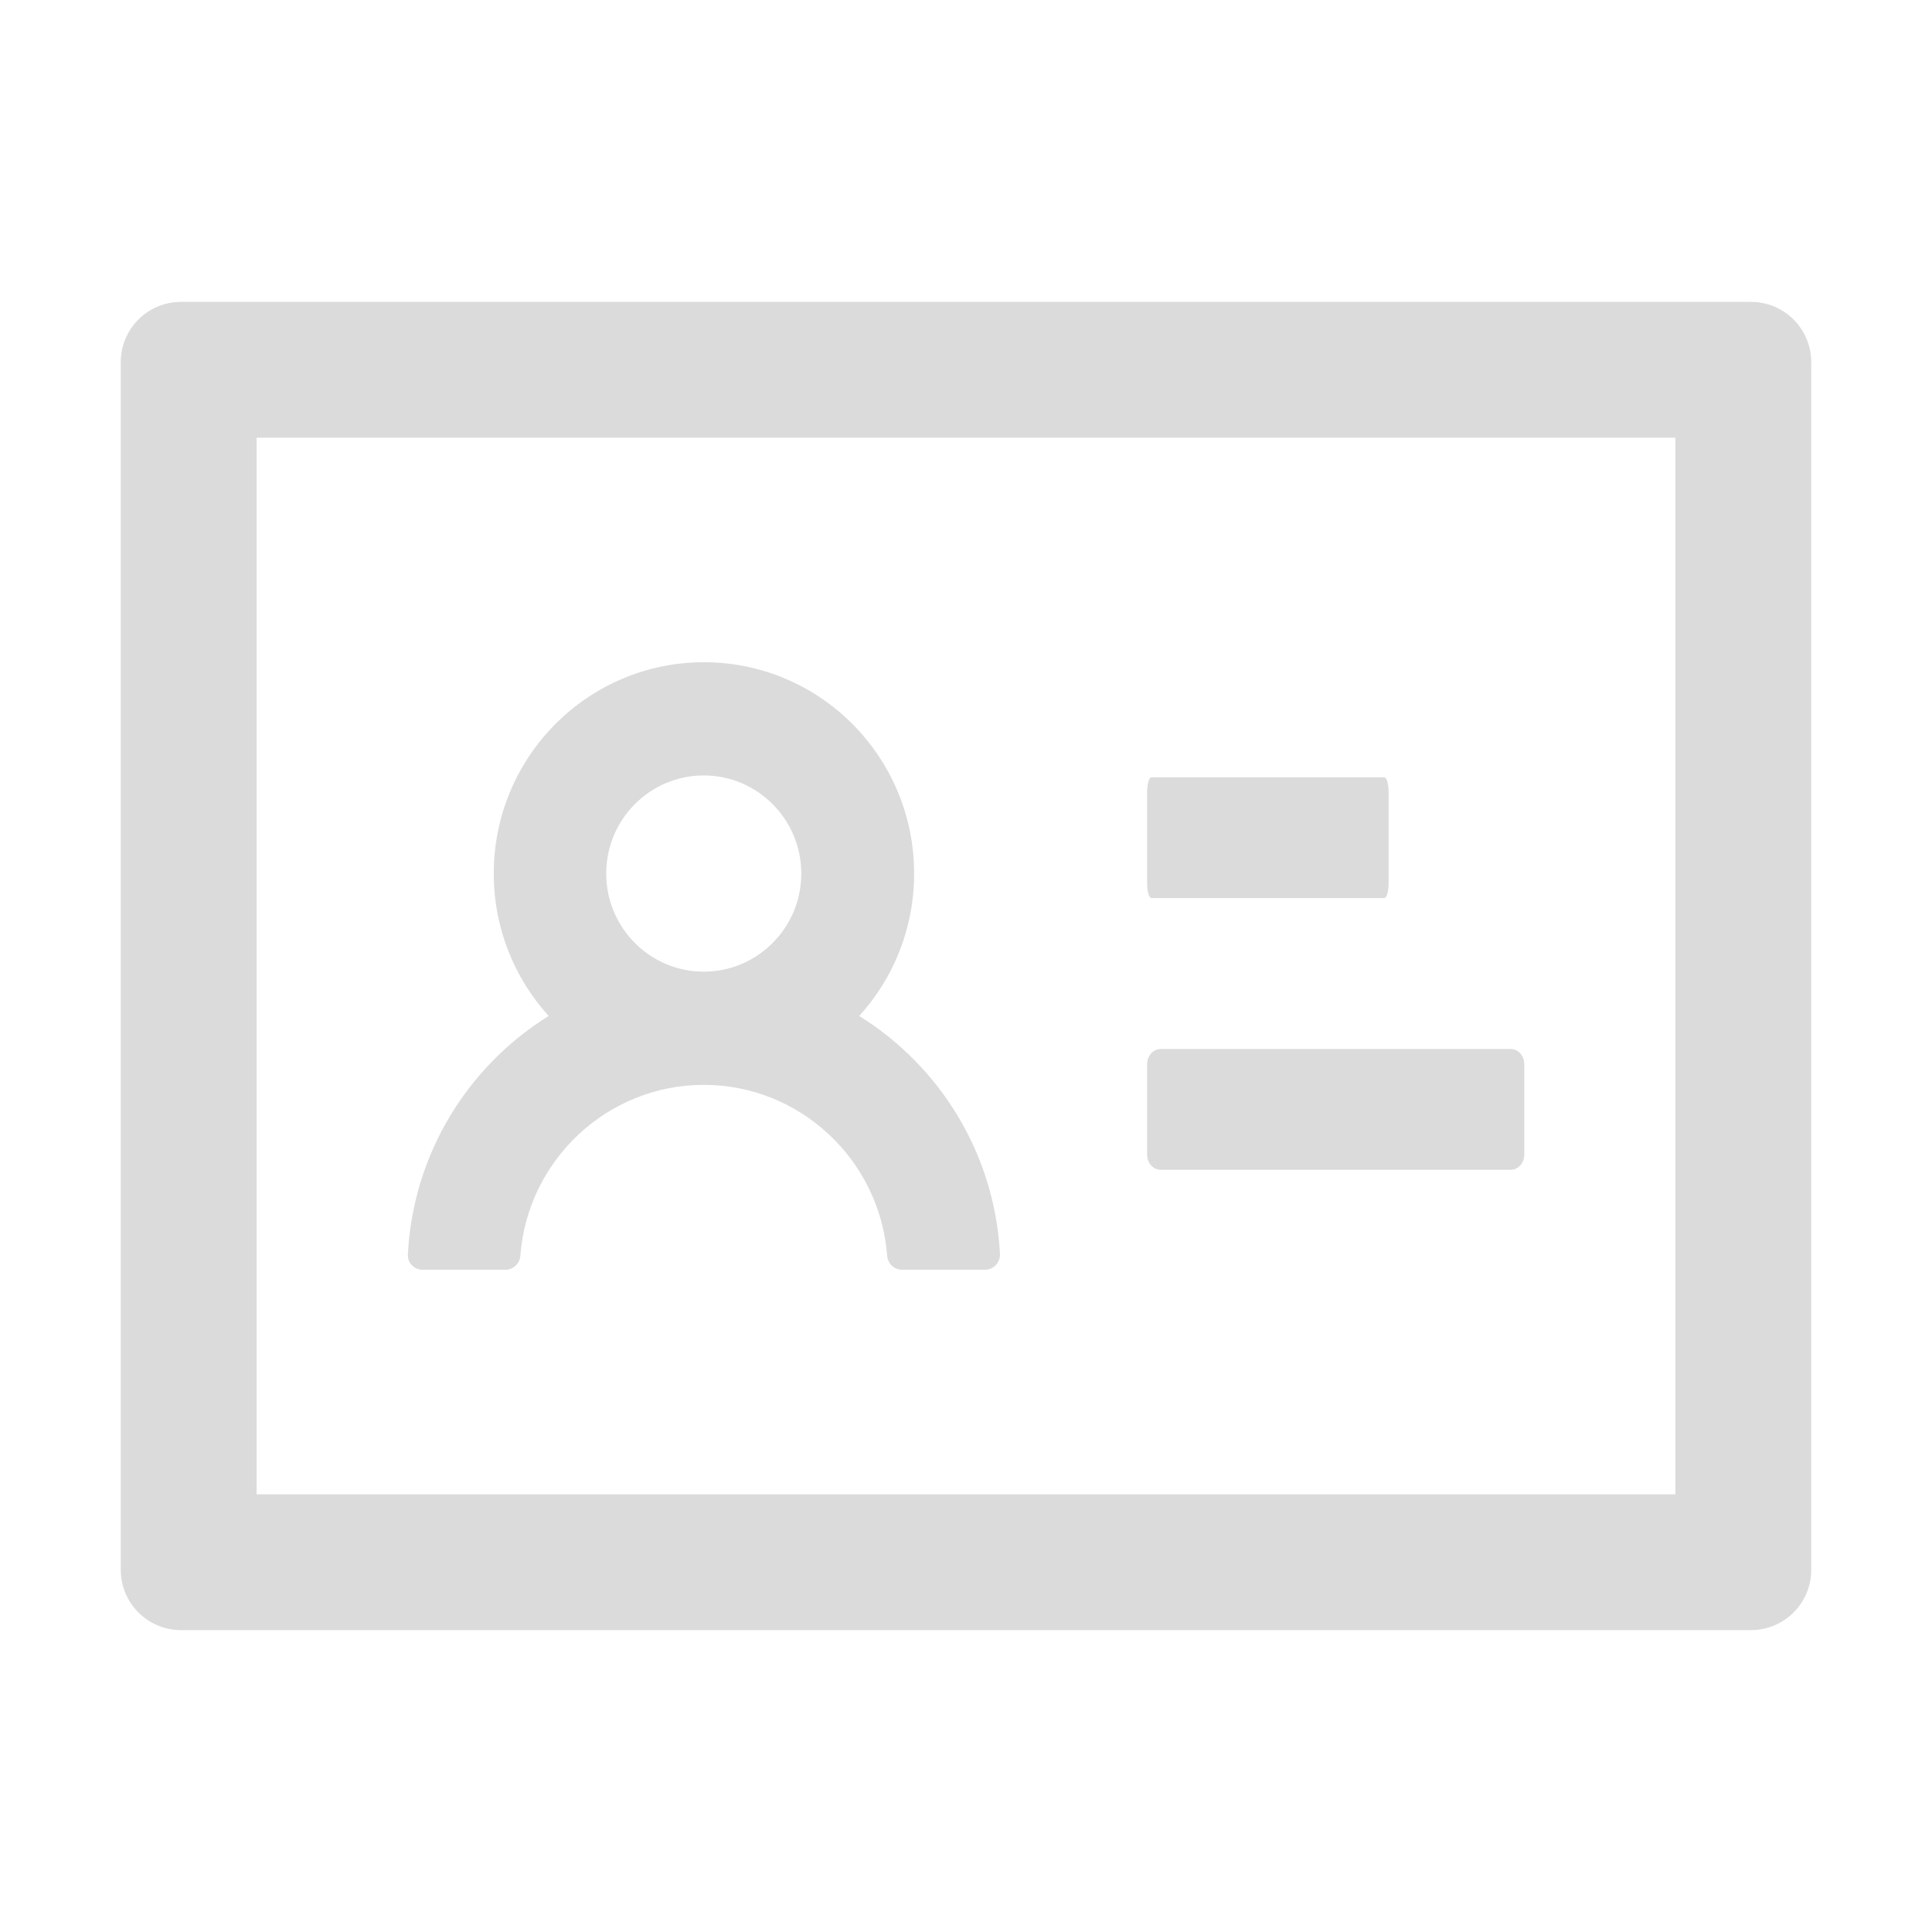
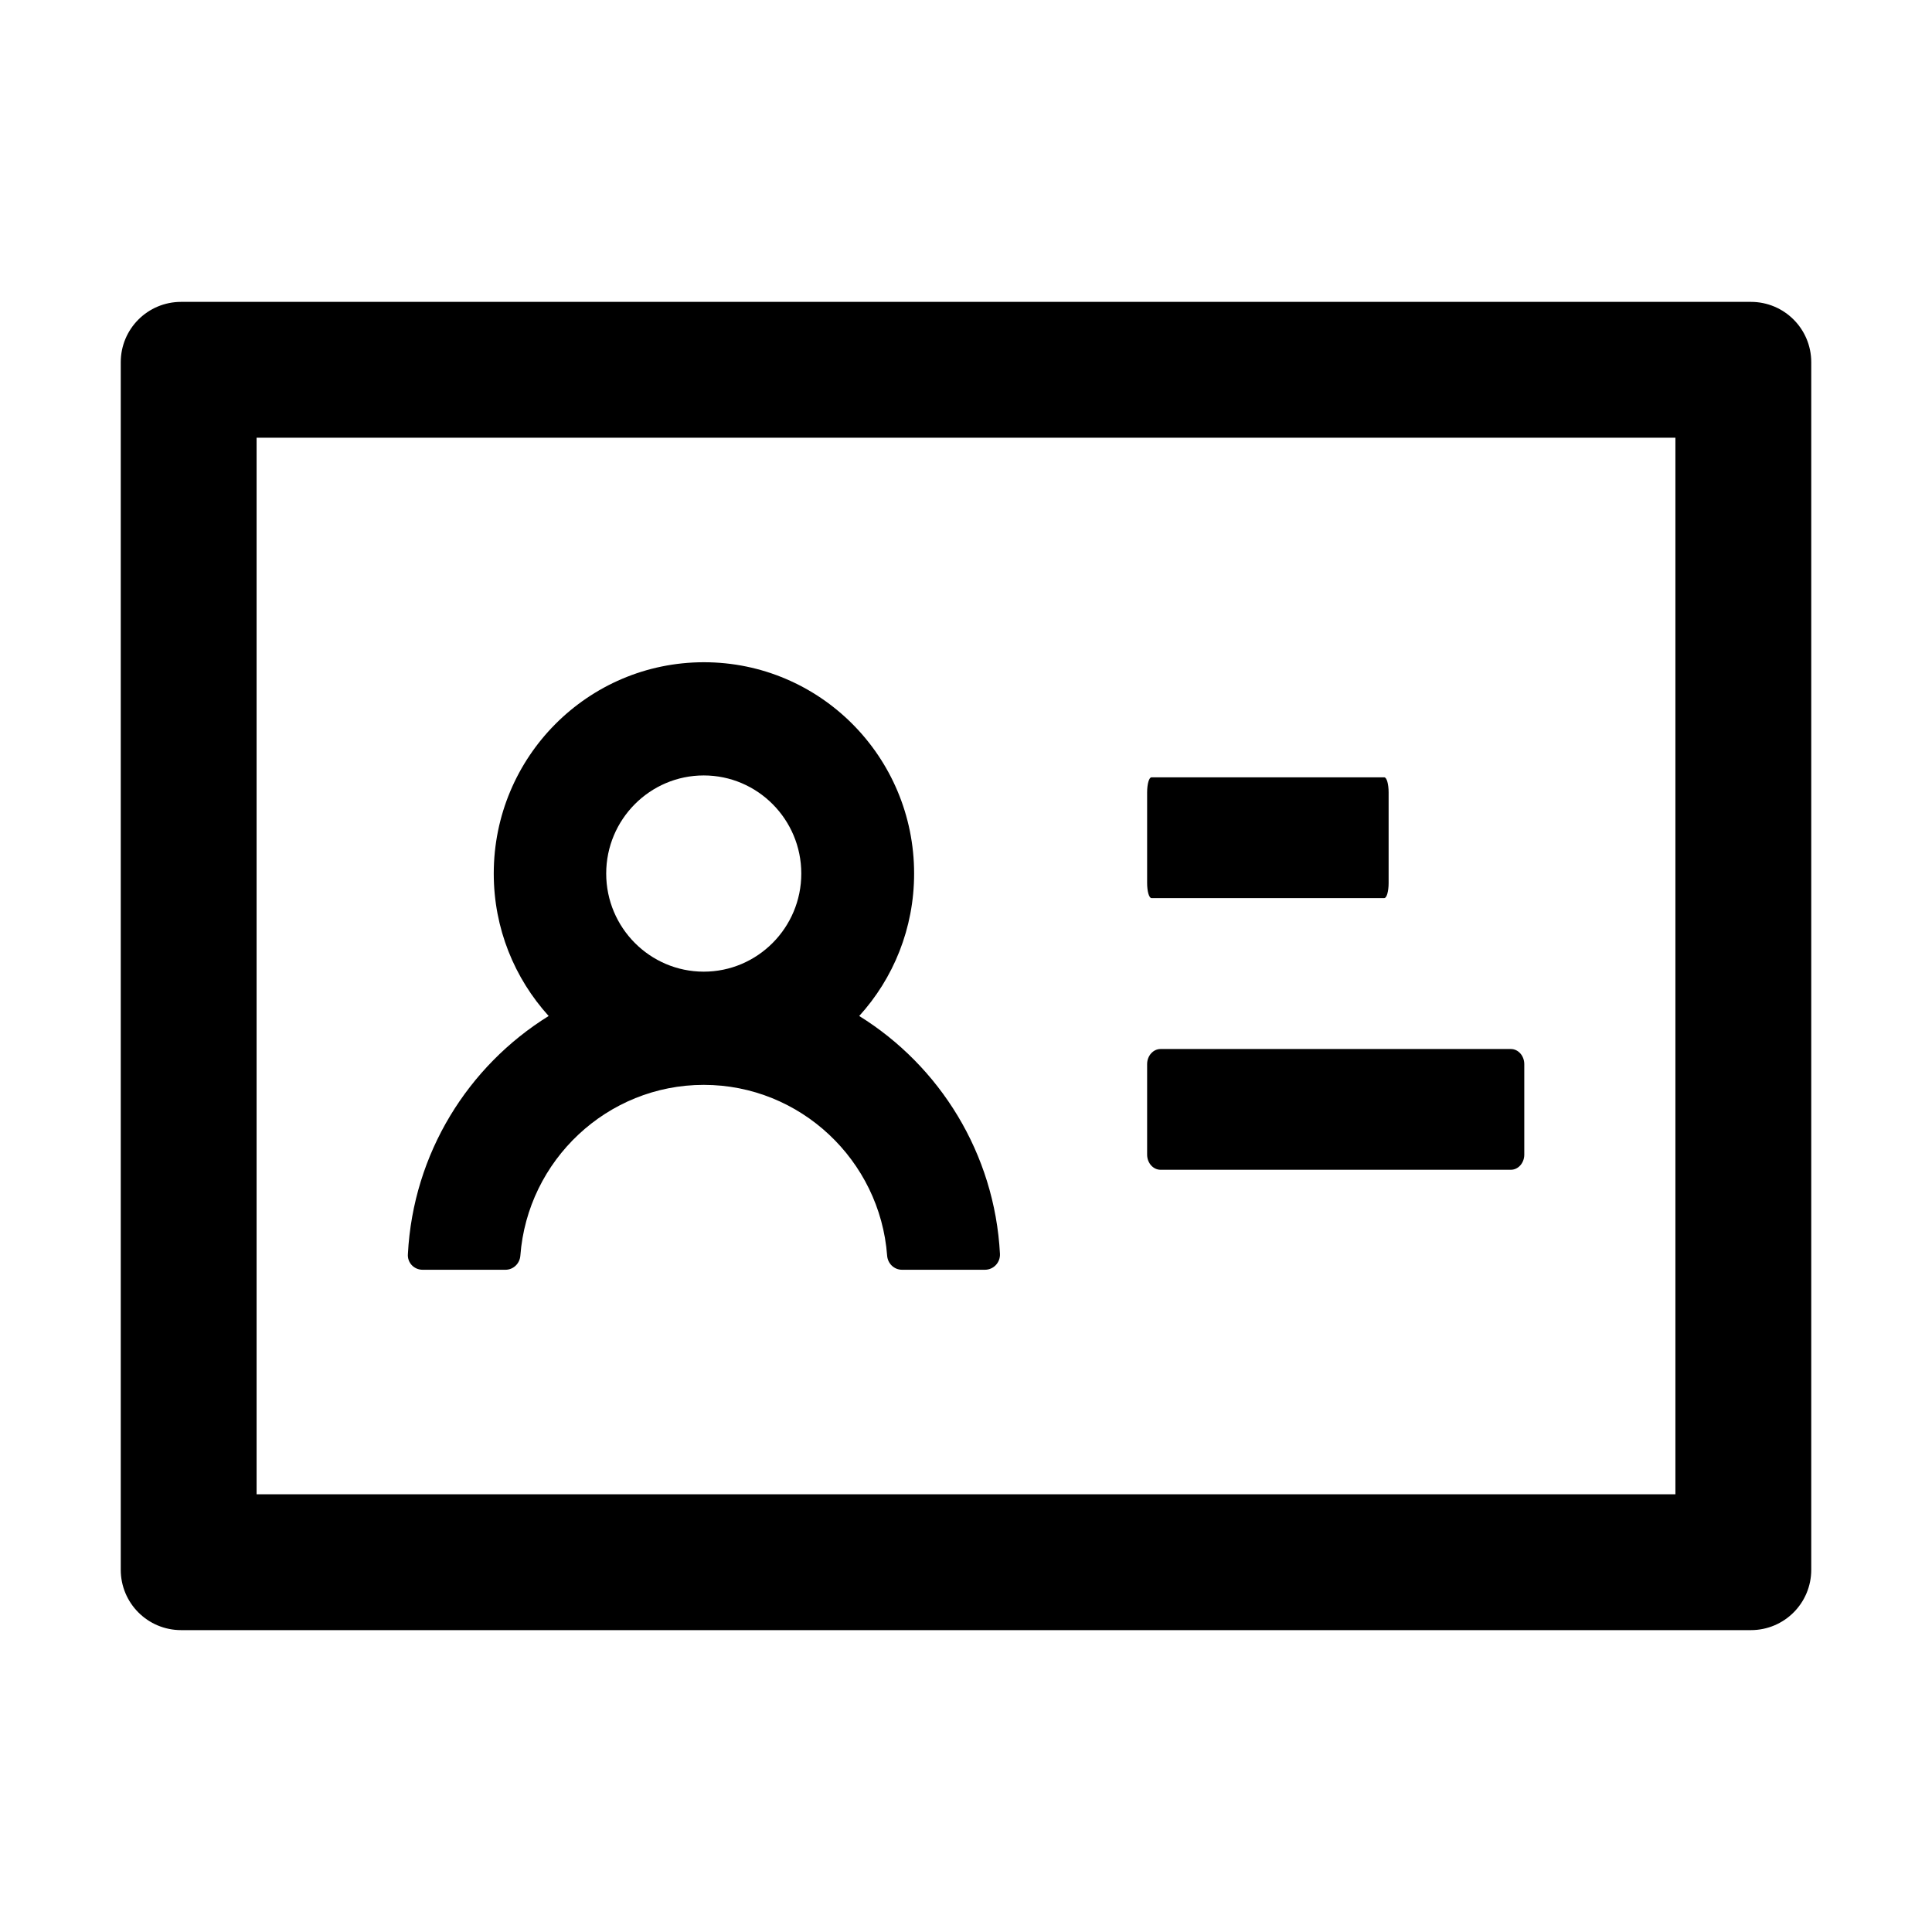
<svg xmlns="http://www.w3.org/2000/svg" t="1739510770056" class="icon" viewBox="0 0 1024 1024" version="1.1" p-id="13432" width="200" height="200">
-   <path d="M928 160H96c-17.7 0-32 14.3-32 32v640c0 17.7 14.3 32 32 32h832c17.7 0 32-14.3 32-32V192c0-17.7-14.3-32-32-32z m-40 632H136V232h752v560z" fill="#DBDBDB" p-id="13433" />
-   <path d="M610.3 476h123.4c1.3 0 2.3-3.6 2.3-8v-48c0-4.4-1-8-2.3-8H610.3c-1.3 0-2.3 3.6-2.3 8v48c0 4.4 1 8 2.3 8z m4.8 144h185.7c3.9 0 7.1-3.6 7.1-8v-48c0-4.4-3.2-8-7.1-8H615.1c-3.9 0-7.1 3.6-7.1 8v48c0 4.4 3.2 8 7.1 8zM224 673h43.9c4.2 0 7.6-3.3 7.9-7.5 3.8-50.5 46-90.5 97.2-90.5s93.4 40 97.2 90.5c0.3 4.2 3.7 7.5 7.9 7.5H522c4.6 0 8.2-3.8 8-8.4-2.8-53.3-32-99.7-74.6-126.1 18.1-19.9 29.1-46.4 29.1-75.5 0-61.9-49.9-112-111.4-112s-111.4 50.1-111.4 112c0 29.1 11 55.5 29.1 75.5-42.7 26.5-71.8 72.8-74.6 126.1-0.4 4.6 3.2 8.4 7.8 8.4z m149-262c28.5 0 51.7 23.3 51.7 52s-23.2 52-51.7 52-51.7-23.3-51.7-52 23.2-52 51.7-52z" fill="#DBDBDB" p-id="13434" />
+   <path fill="currentColor" d="M928 160H96c-17.7 0-32 14.3-32 32v640c0 17.7 14.3 32 32 32h832c17.7 0 32-14.3 32-32V192c0-17.7-14.3-32-32-32z m-40 632H136V232h752v560z" p-id="13433" />
+   <path fill="currentColor" d="M610.3 476h123.4c1.3 0 2.3-3.6 2.3-8v-48c0-4.4-1-8-2.3-8H610.3c-1.3 0-2.3 3.6-2.3 8v48c0 4.4 1 8 2.3 8z m4.8 144h185.7c3.9 0 7.1-3.6 7.1-8v-48c0-4.4-3.2-8-7.1-8H615.1c-3.9 0-7.1 3.6-7.1 8v48c0 4.4 3.2 8 7.1 8zM224 673h43.9c4.2 0 7.6-3.3 7.9-7.5 3.8-50.5 46-90.5 97.2-90.5s93.4 40 97.2 90.5c0.3 4.2 3.7 7.5 7.9 7.5H522c4.6 0 8.2-3.8 8-8.4-2.8-53.3-32-99.7-74.6-126.1 18.1-19.9 29.1-46.4 29.1-75.5 0-61.9-49.9-112-111.4-112s-111.4 50.1-111.4 112c0 29.1 11 55.5 29.1 75.5-42.7 26.5-71.8 72.8-74.6 126.1-0.4 4.6 3.2 8.4 7.8 8.4z m149-262c28.5 0 51.7 23.3 51.7 52s-23.2 52-51.7 52-51.7-23.3-51.7-52 23.2-52 51.7-52z" p-id="13434" />
</svg>
